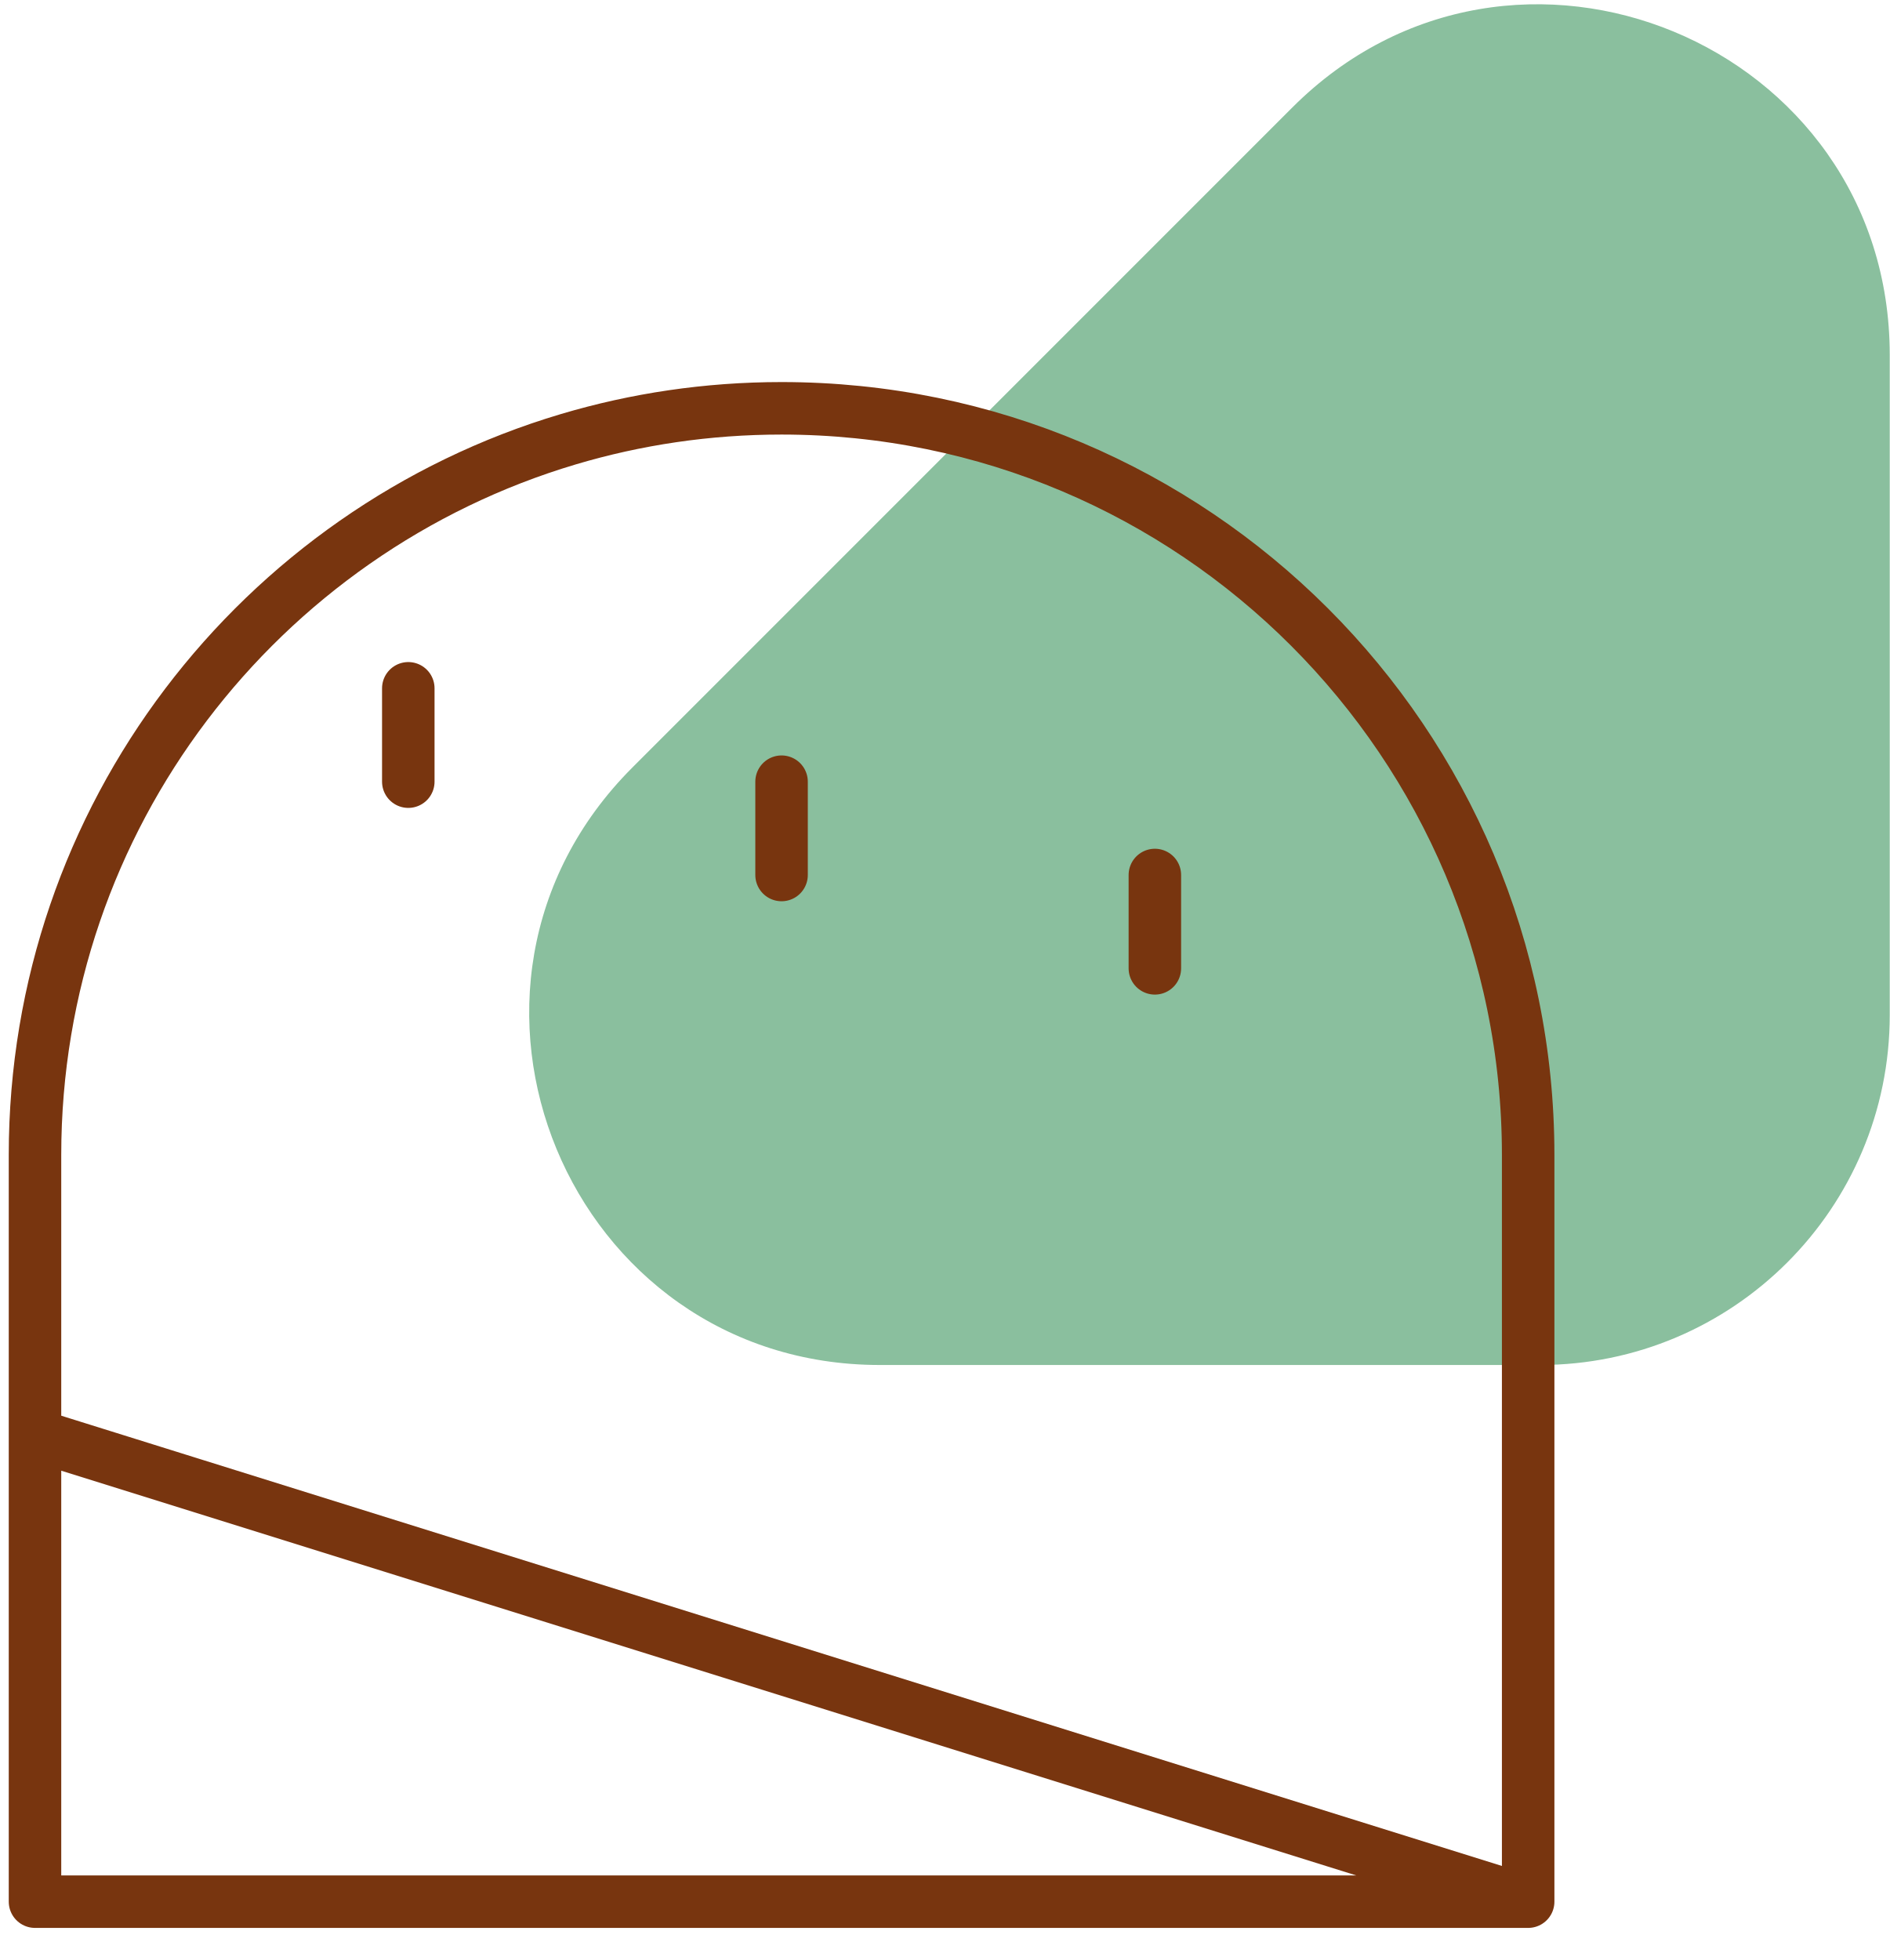
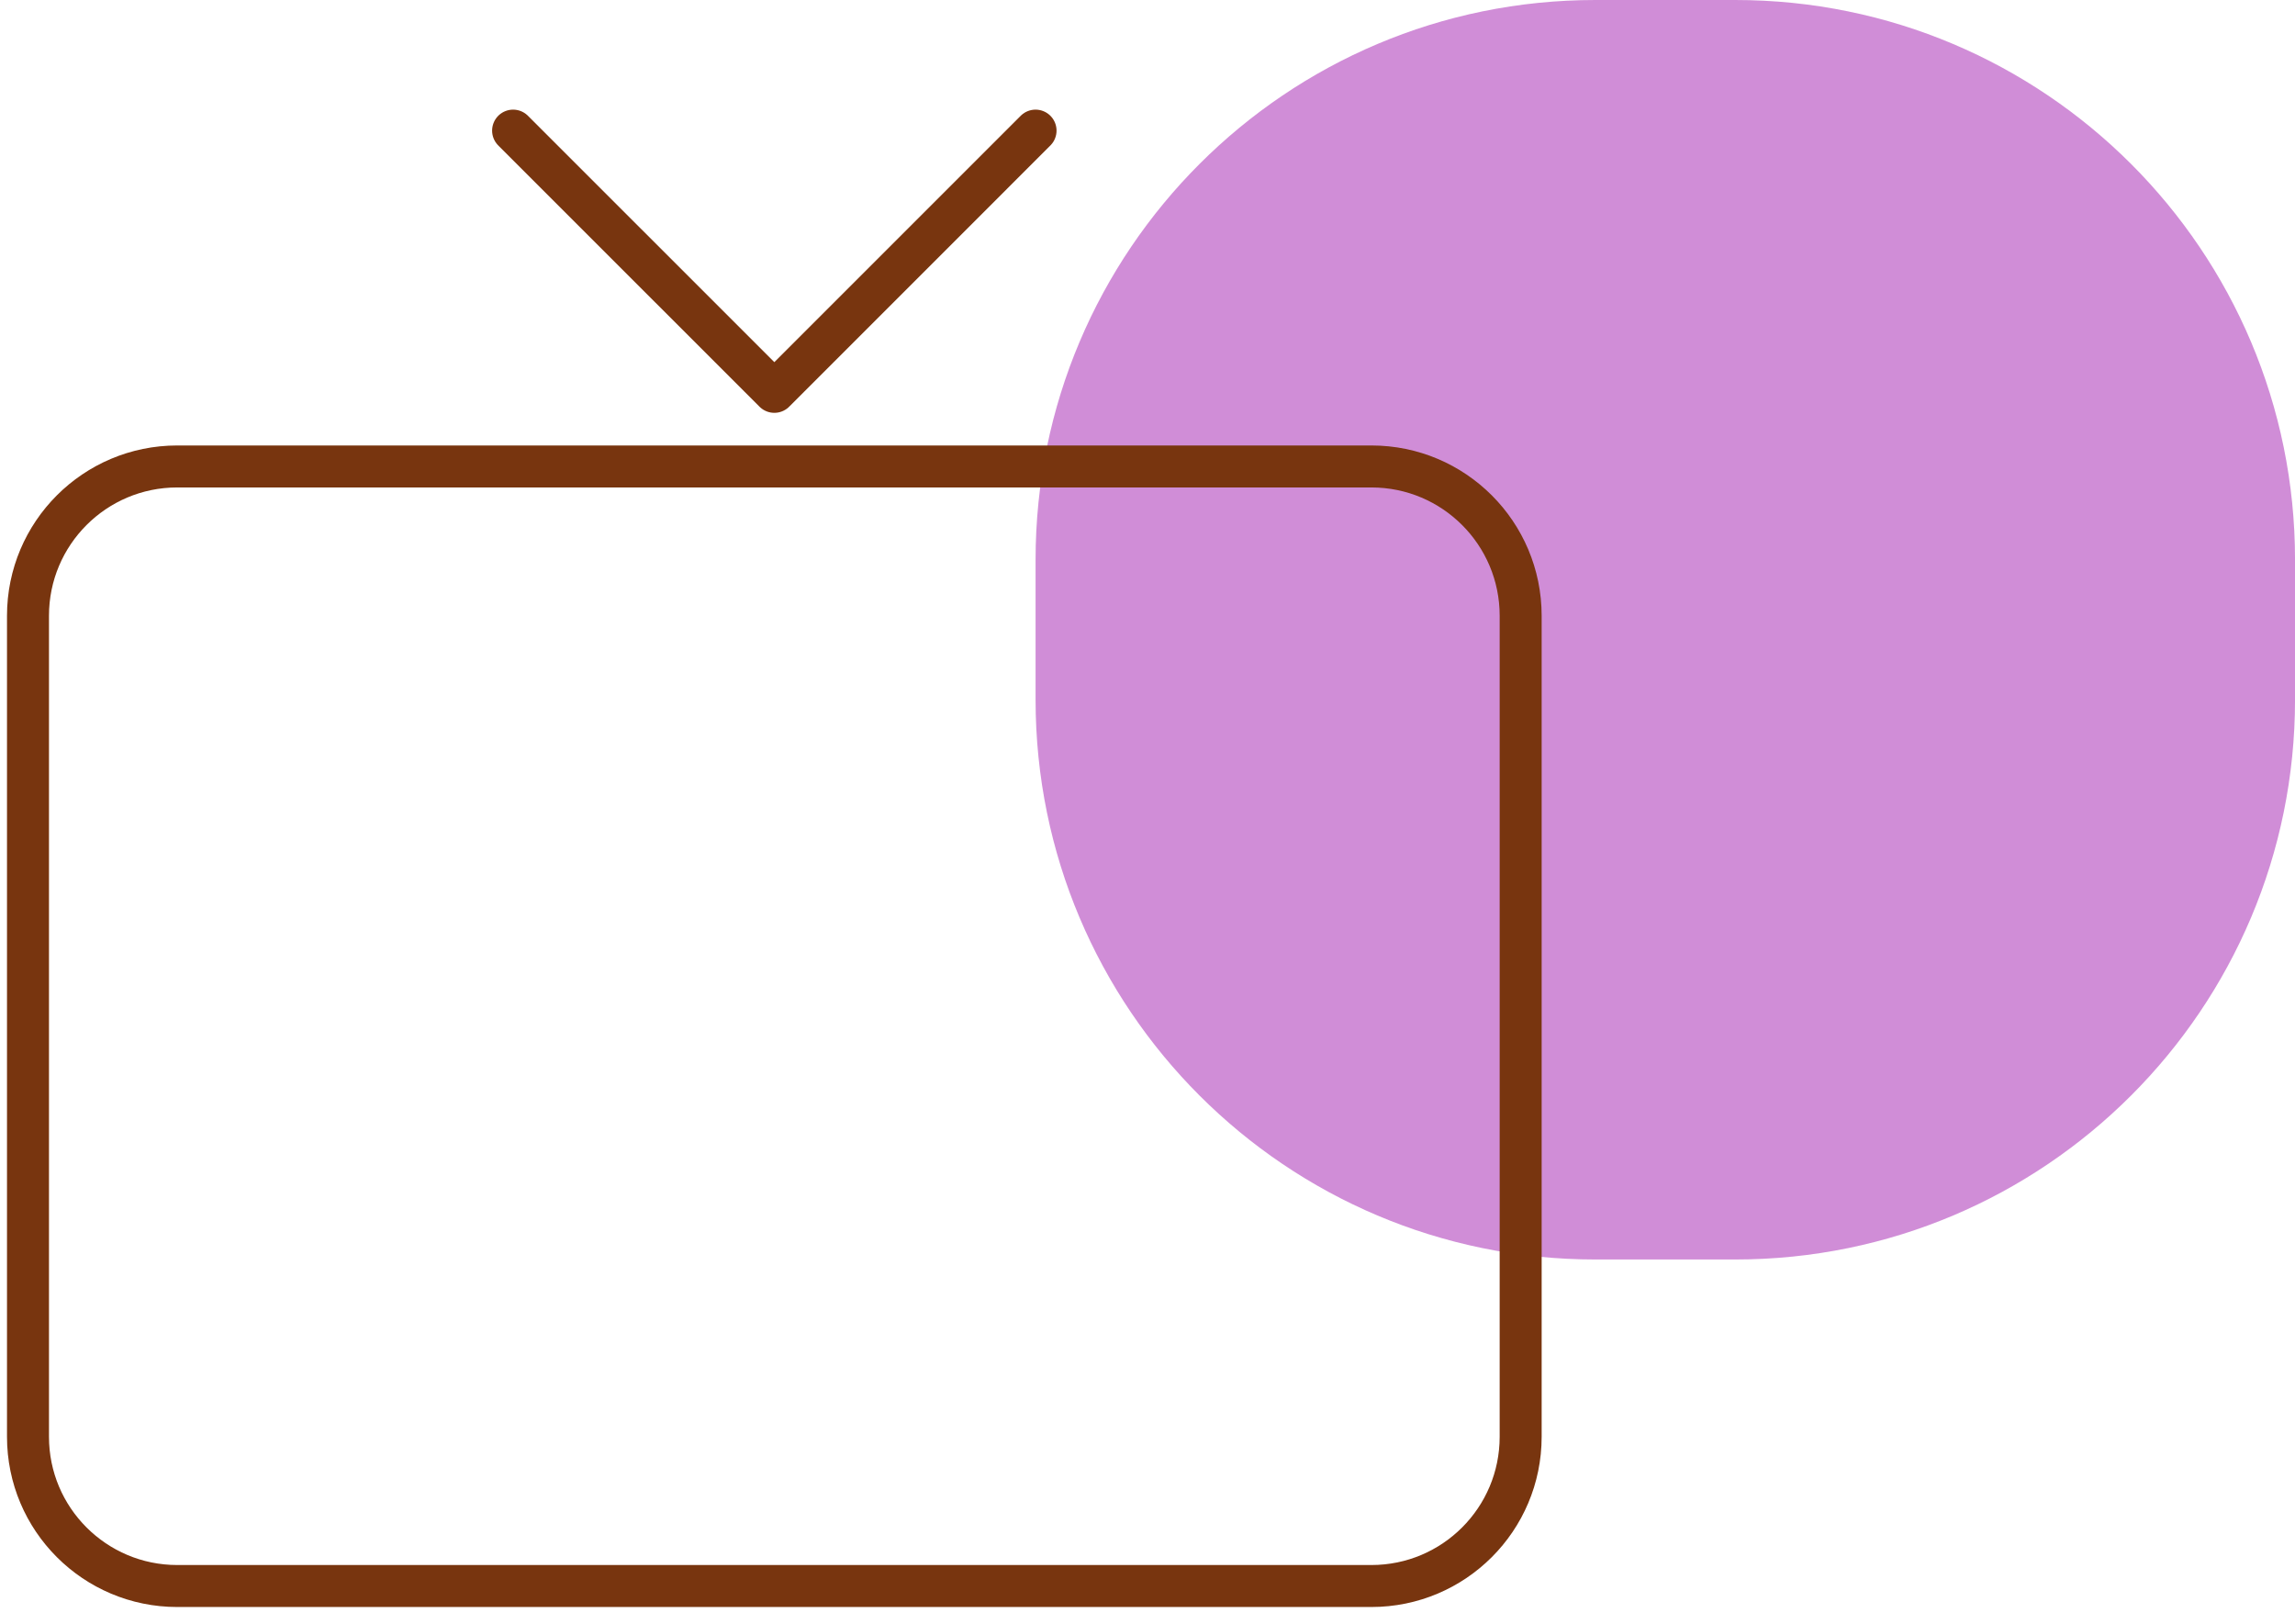
- <svg xmlns="http://www.w3.org/2000/svg" width="54" height="56" viewBox="0 0 54 56" fill="none">
-   <path opacity="0.5" d="M36.928 3.071C43.228 -3.229 53.999 1.233 53.999 10.142L53.999 29C53.999 34.523 49.522 39 43.999 39L25.142 39C16.232 39 11.771 28.229 18.07 21.929L36.928 3.071Z" fill="#15803D" />
-   <path d="M43.667 54.333L1 41M43.667 54.333H1V41L43.667 54.333ZM43.667 54.333V33C43.667 21.218 34.115 11.666 22.333 11.666C20.215 11.666 18.169 11.975 16.238 12.55C7.426 15.173 1 23.336 1 33V41L43.667 54.333Z" stroke="#78350F" stroke-width="1.5" stroke-linecap="round" stroke-linejoin="round" />
-   <path d="M33 25V27.667" stroke="#78350F" stroke-width="1.5" stroke-linecap="round" />
-   <path d="M22.333 22.334V25" stroke="#78350F" stroke-width="1.5" stroke-linecap="round" />
-   <path d="M11.667 19.666V22.333" stroke="#78350F" stroke-width="1.5" stroke-linecap="round" />
+ <svg xmlns="http://www.w3.org/2000/svg" width="82" height="58" viewBox="0 0 82 58" fill="none">
+   <rect opacity="0.5" x="37.001" width="45" height="45" rx="20" fill="#A21CAF" />
+   <path d="M1 51.333V22C1 19.054 3.388 16.666 6.333 16.666H49C51.946 16.666 54.333 19.054 54.333 22V51.333C54.333 54.279 51.946 56.666 49 56.666H6.333C3.388 56.666 1 54.279 1 51.333Z" stroke="#78350F" stroke-width="1.5" />
+   <path d="M18.333 4.667L27.667 14L37 4.667" stroke="#78350F" stroke-width="1.5" stroke-linecap="round" stroke-linejoin="round" />
</svg>
